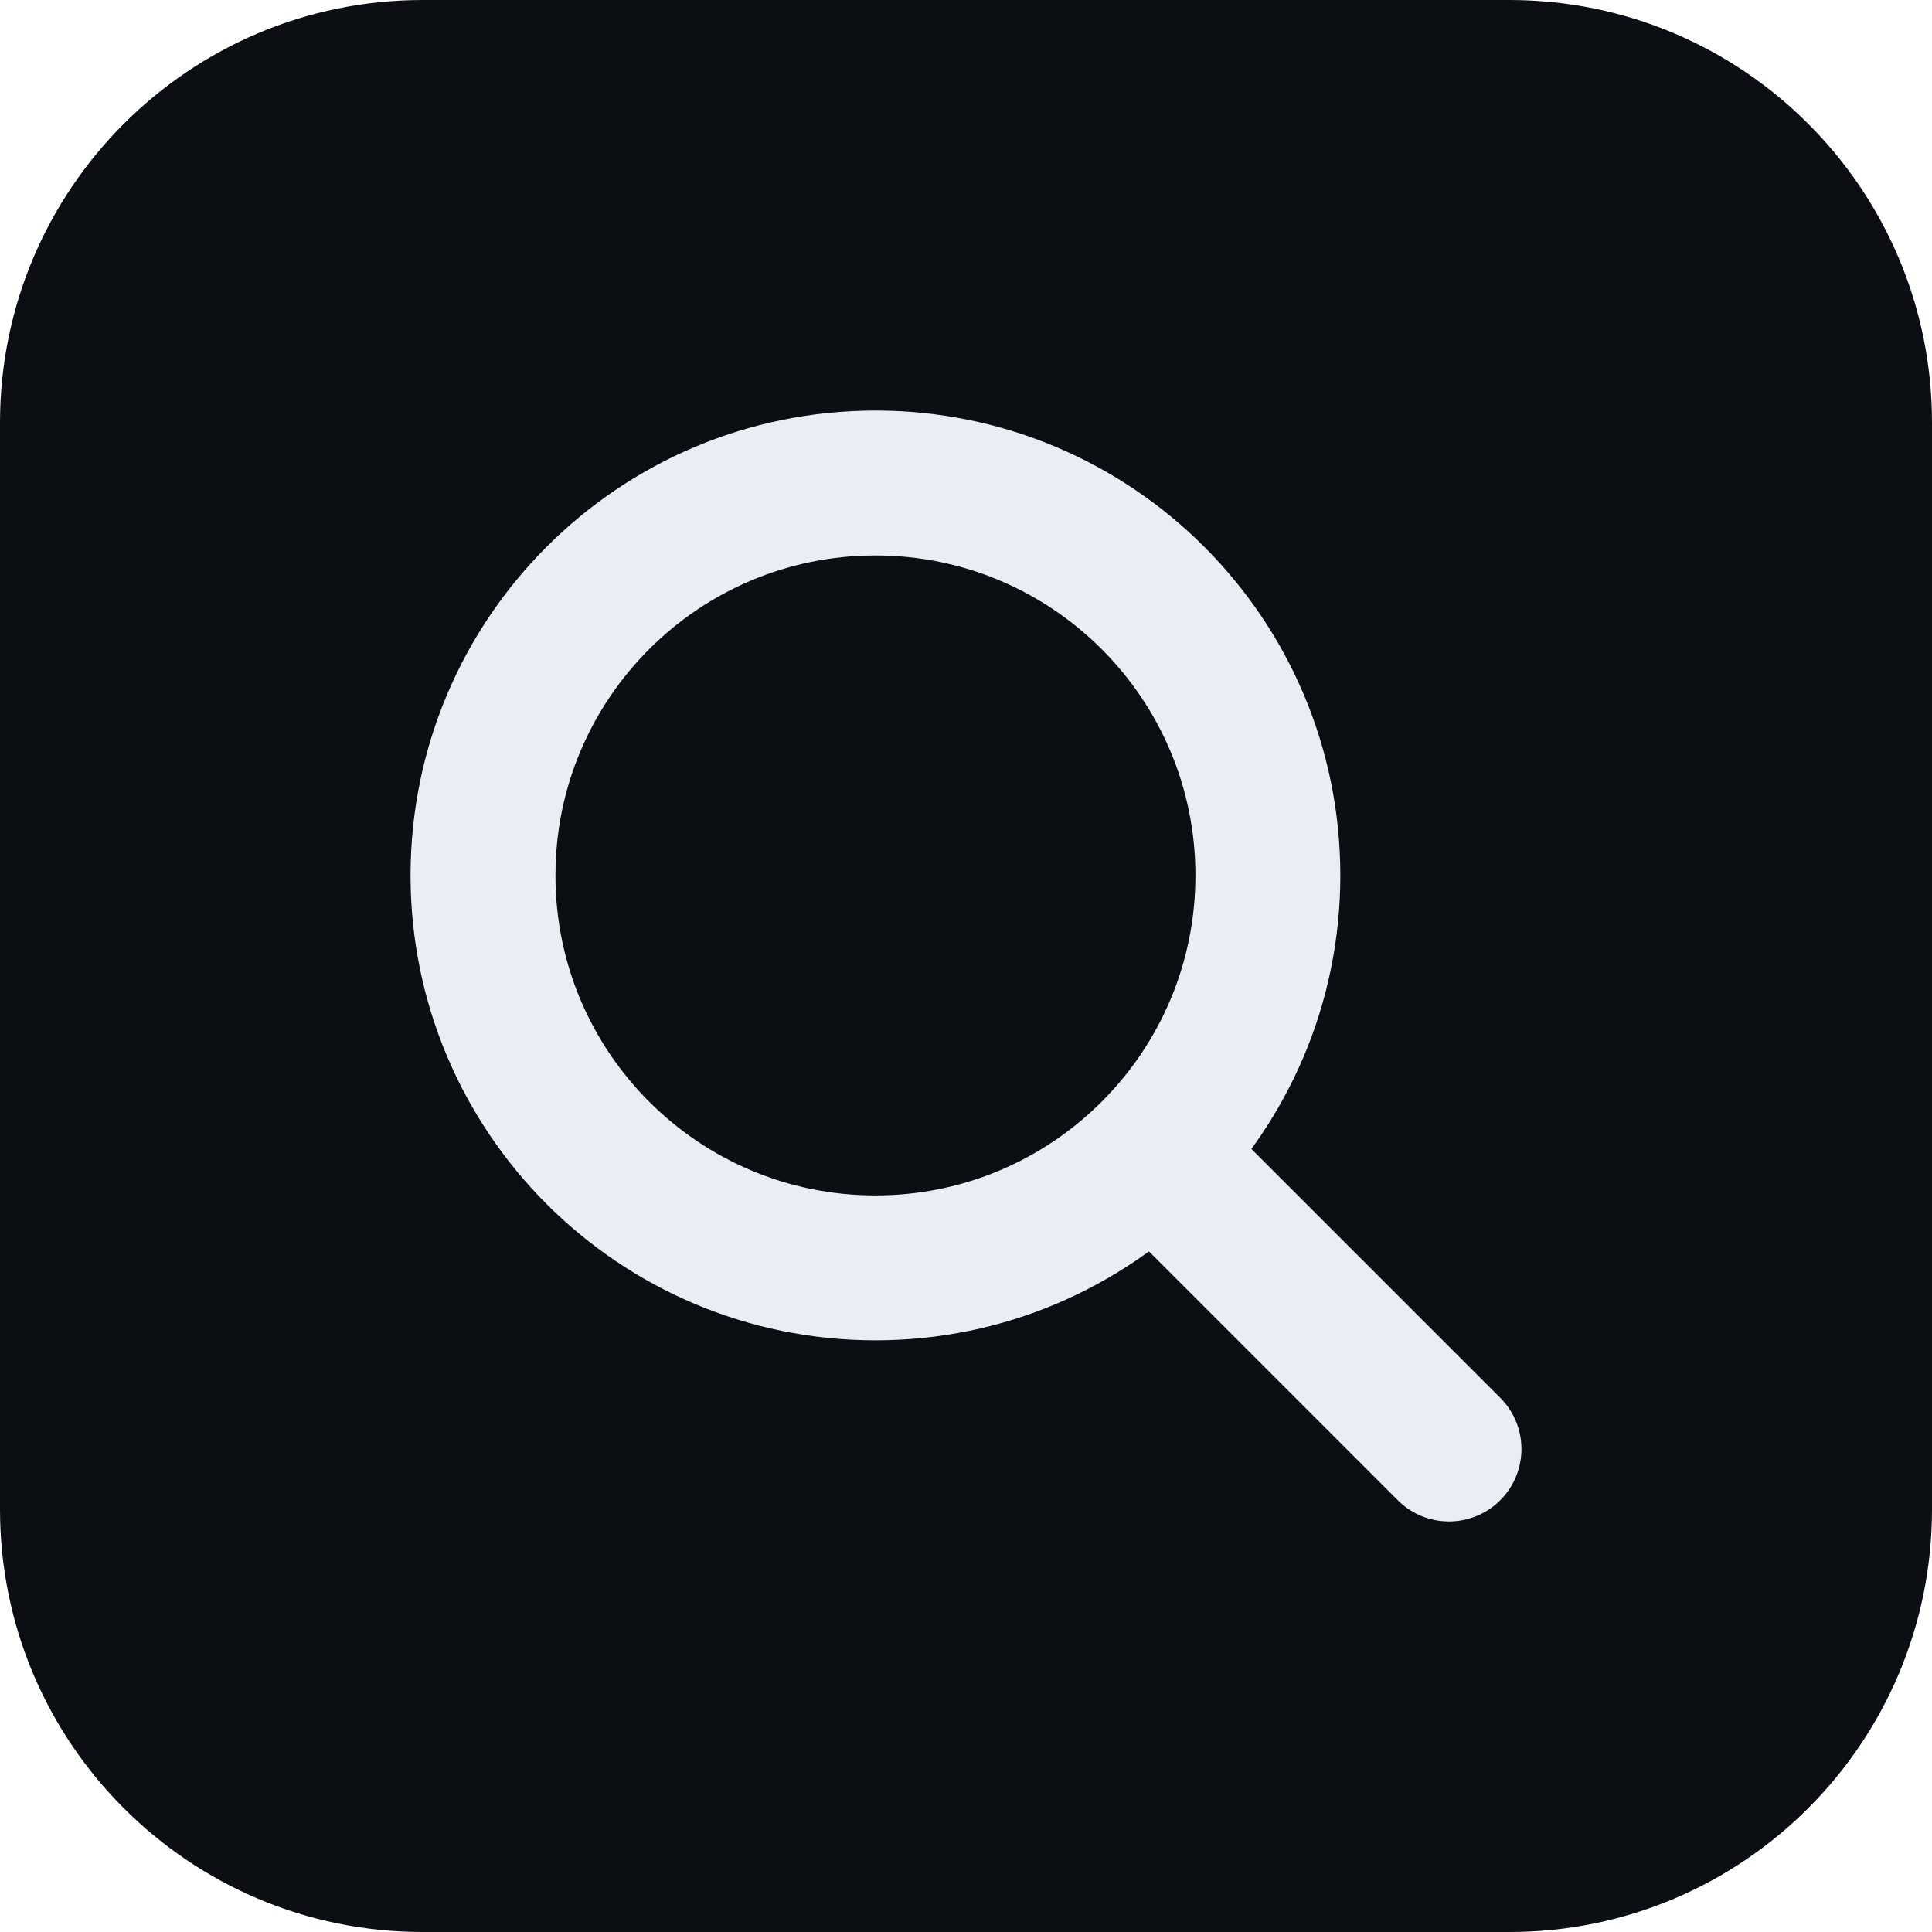
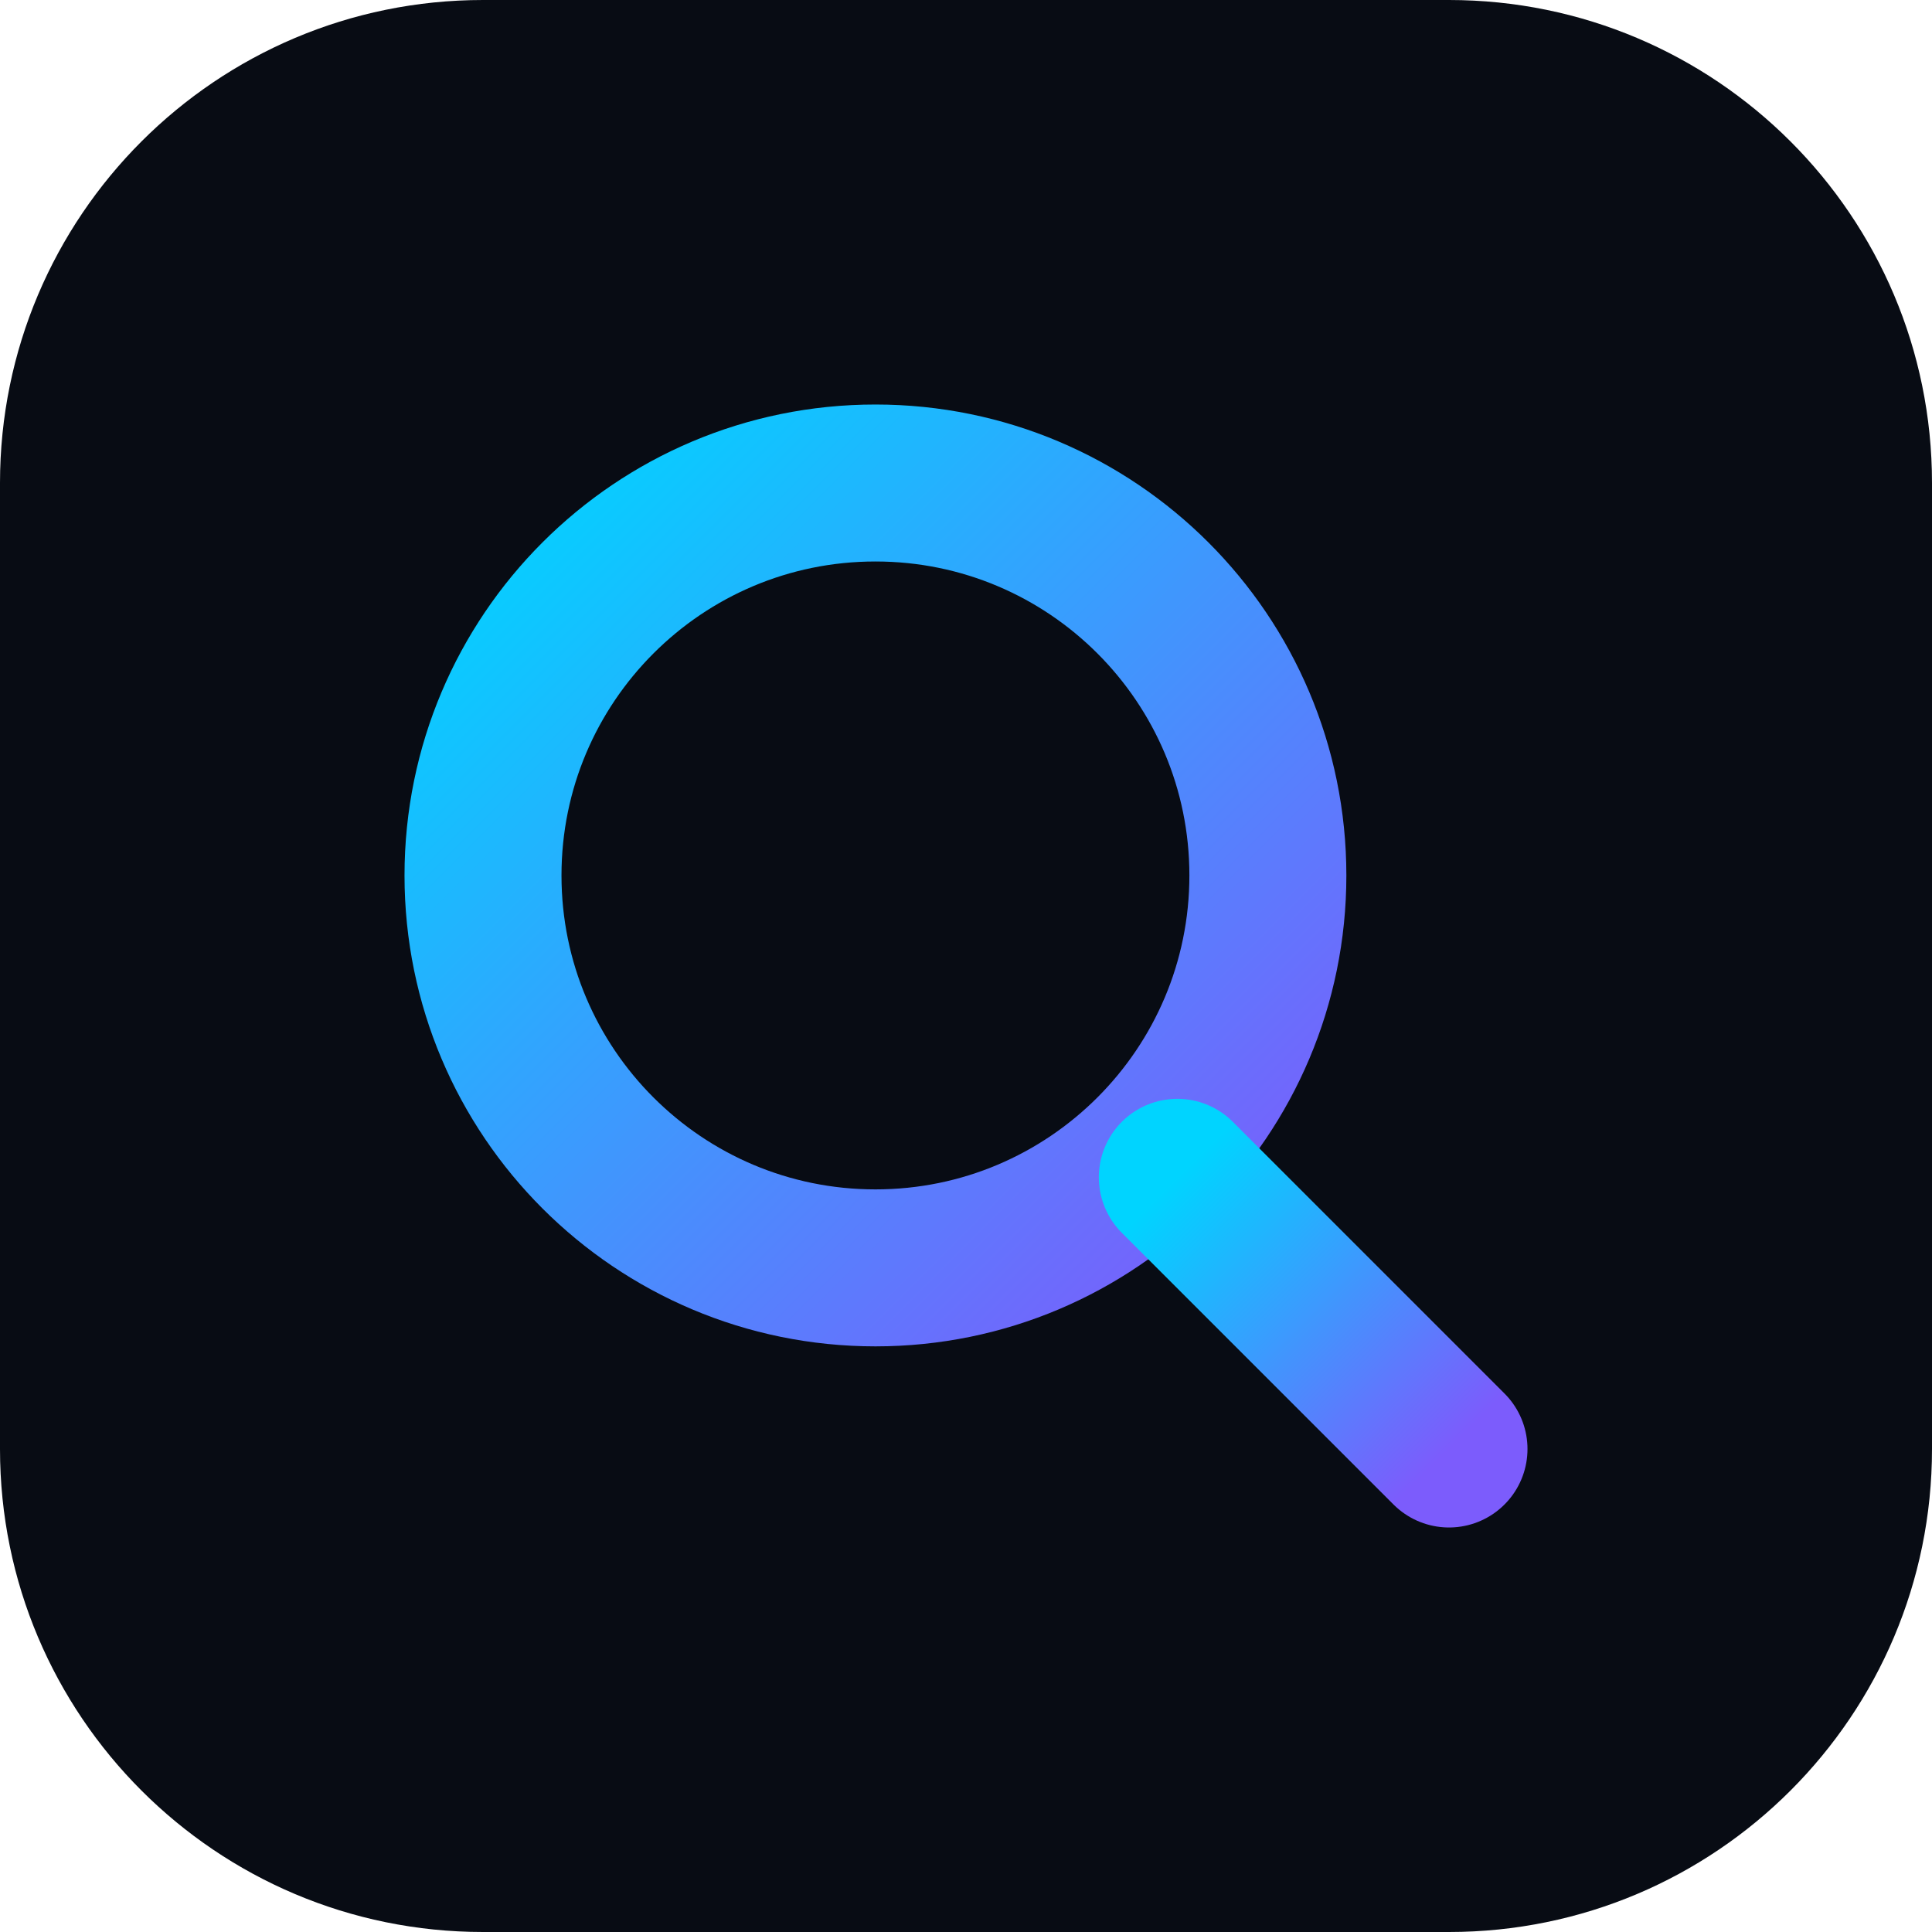
<svg xmlns="http://www.w3.org/2000/svg" viewBox="0 0 32 32">
-   <rect width="32" height="32" rx="7" fill="#0b0f14" />
-   <circle cx="14.5" cy="14.5" r="6.5" fill="none" stroke="#e9eef4" stroke-width="2.4" />
-   <path d="M19.5 19.5 24 24" stroke="#e9eef4" stroke-width="2.4" stroke-linecap="round" />
+   <defs>
+     <linearGradient id="g" x1="0" y1="0" x2="1" y2="1">
+       <stop offset="0" stop-color="#00d4ff" />
+       <stop offset="1" stop-color="#7c5cfc" />
+     </linearGradient>
+   </defs>
+   <rect width="32" height="32" rx="8" fill="#080c14" />
+   <circle cx="14.5" cy="14.5" r="6.5" fill="none" stroke="url(#g)" stroke-width="2.6" />
+   <path d="M19.5 19.5 24 24" stroke="url(#g)" stroke-width="2.6" stroke-linecap="round" />
</svg>
